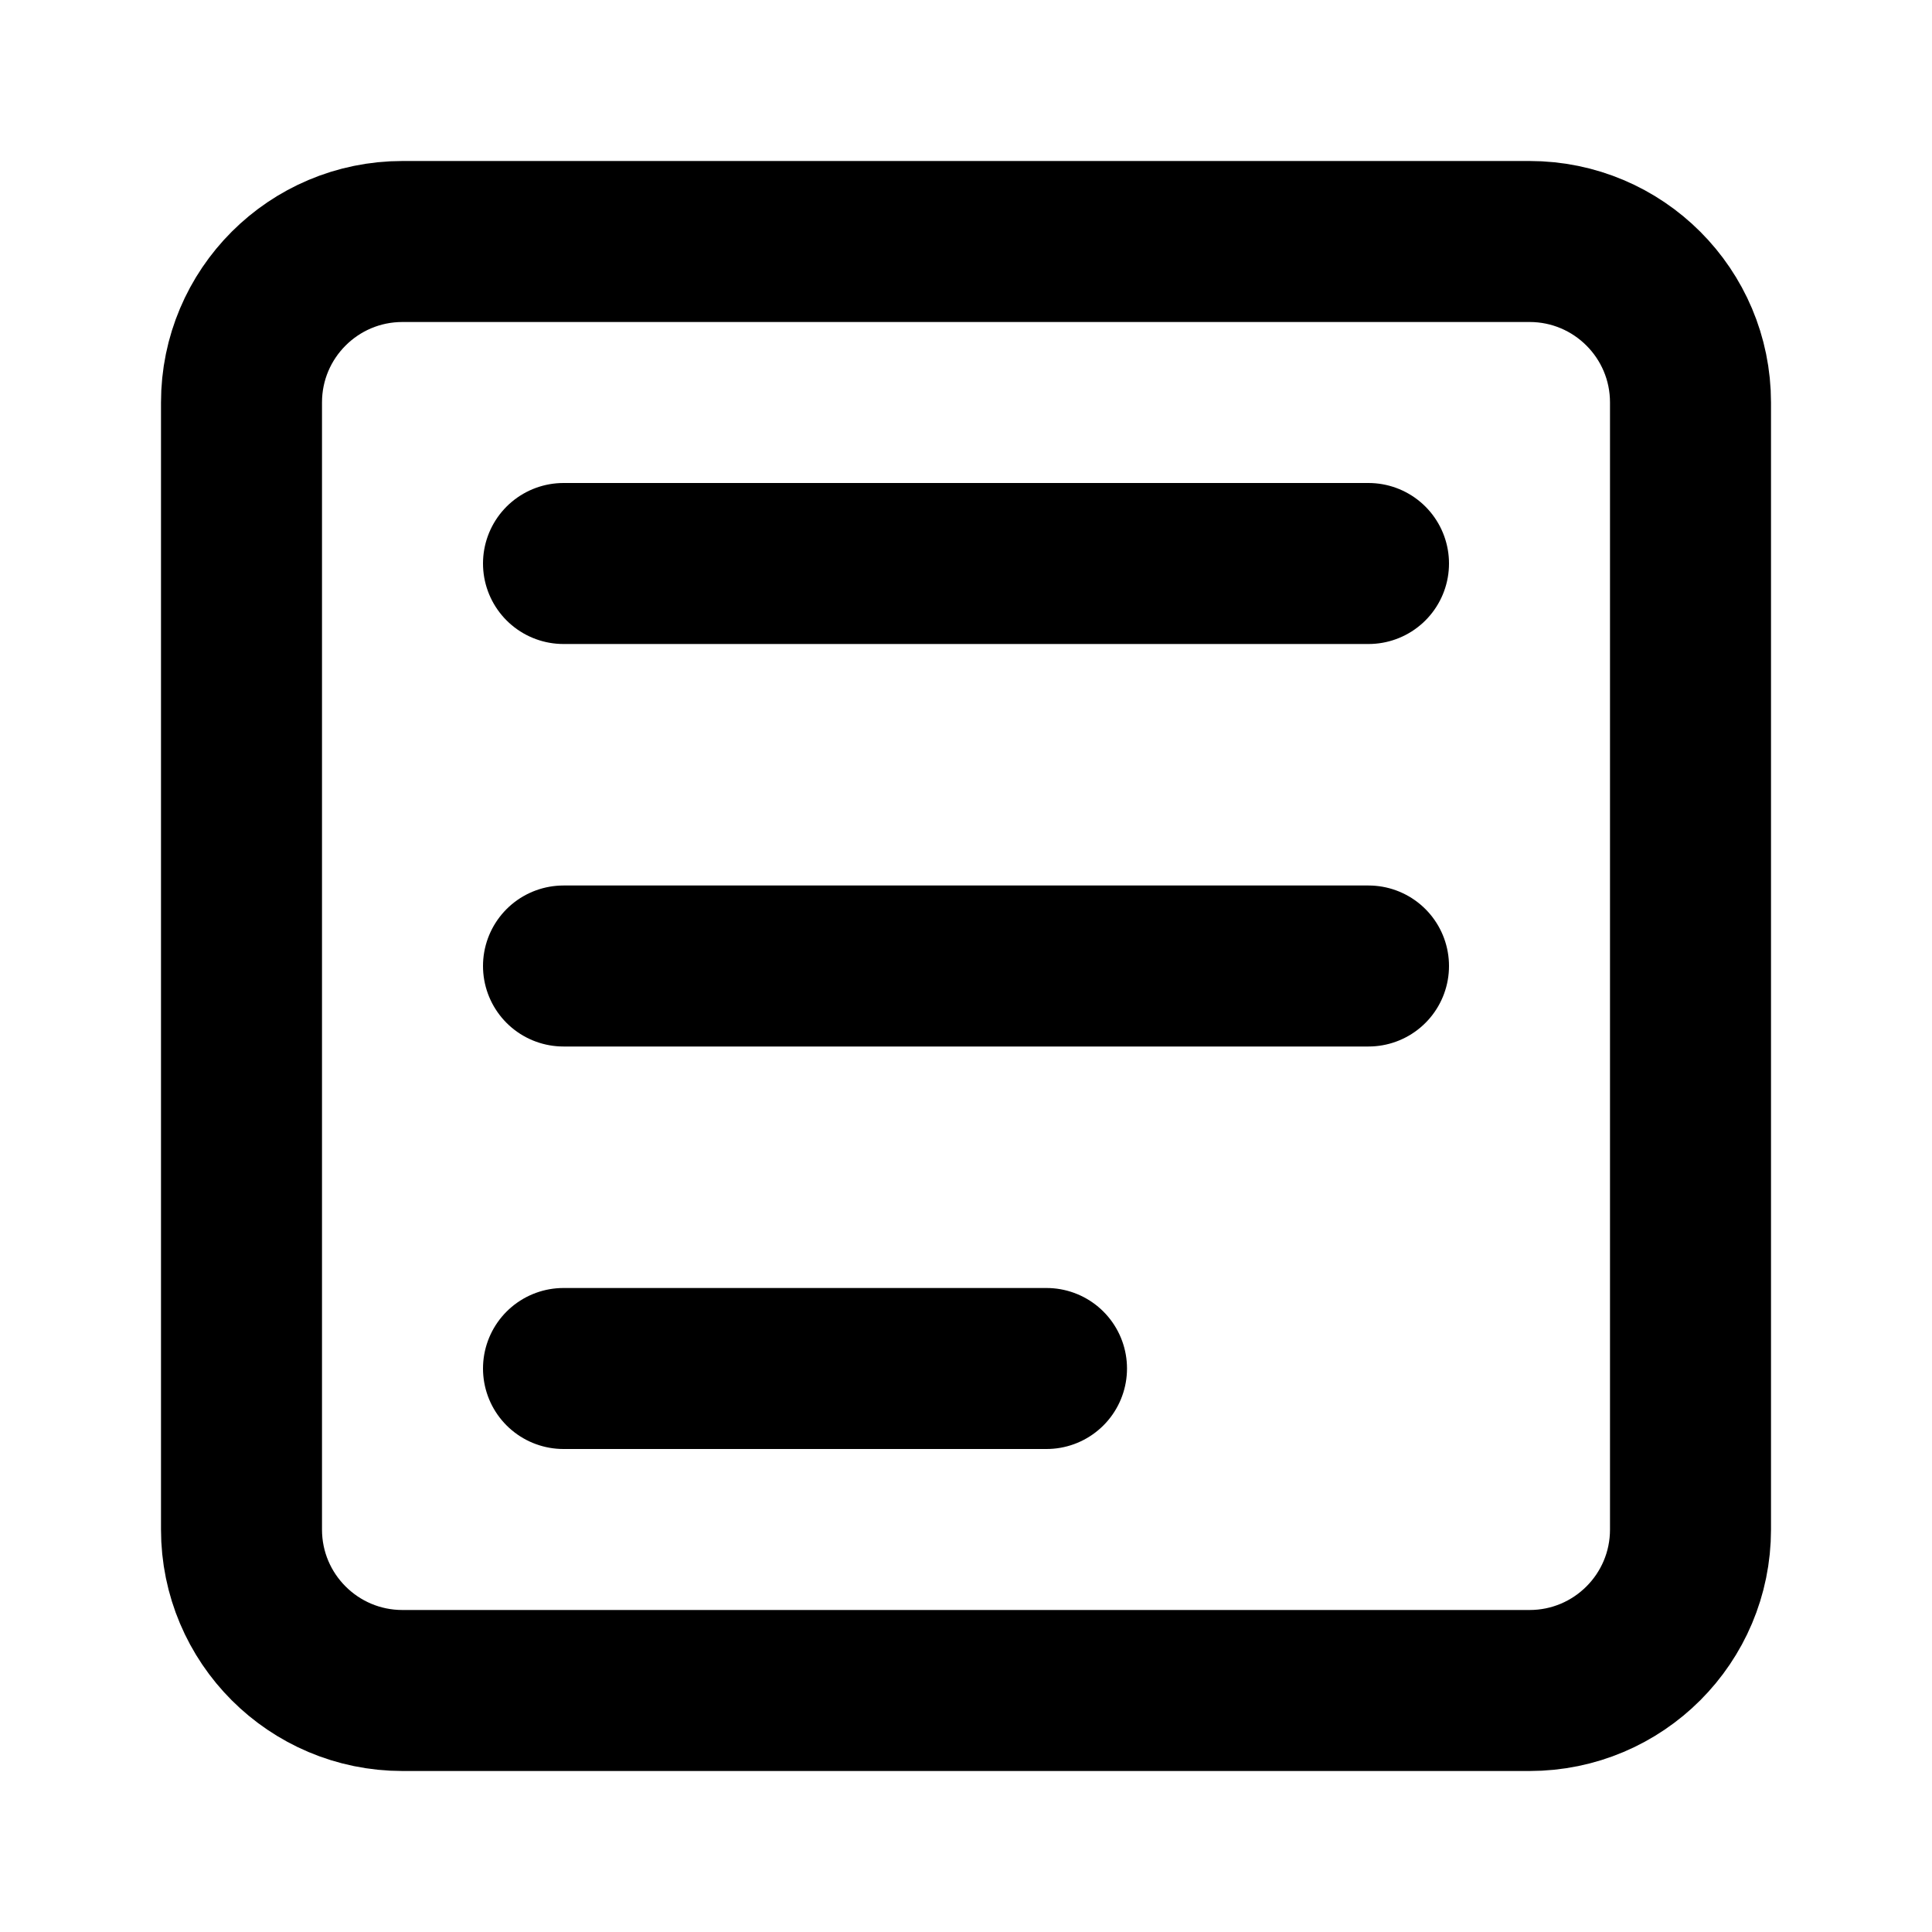
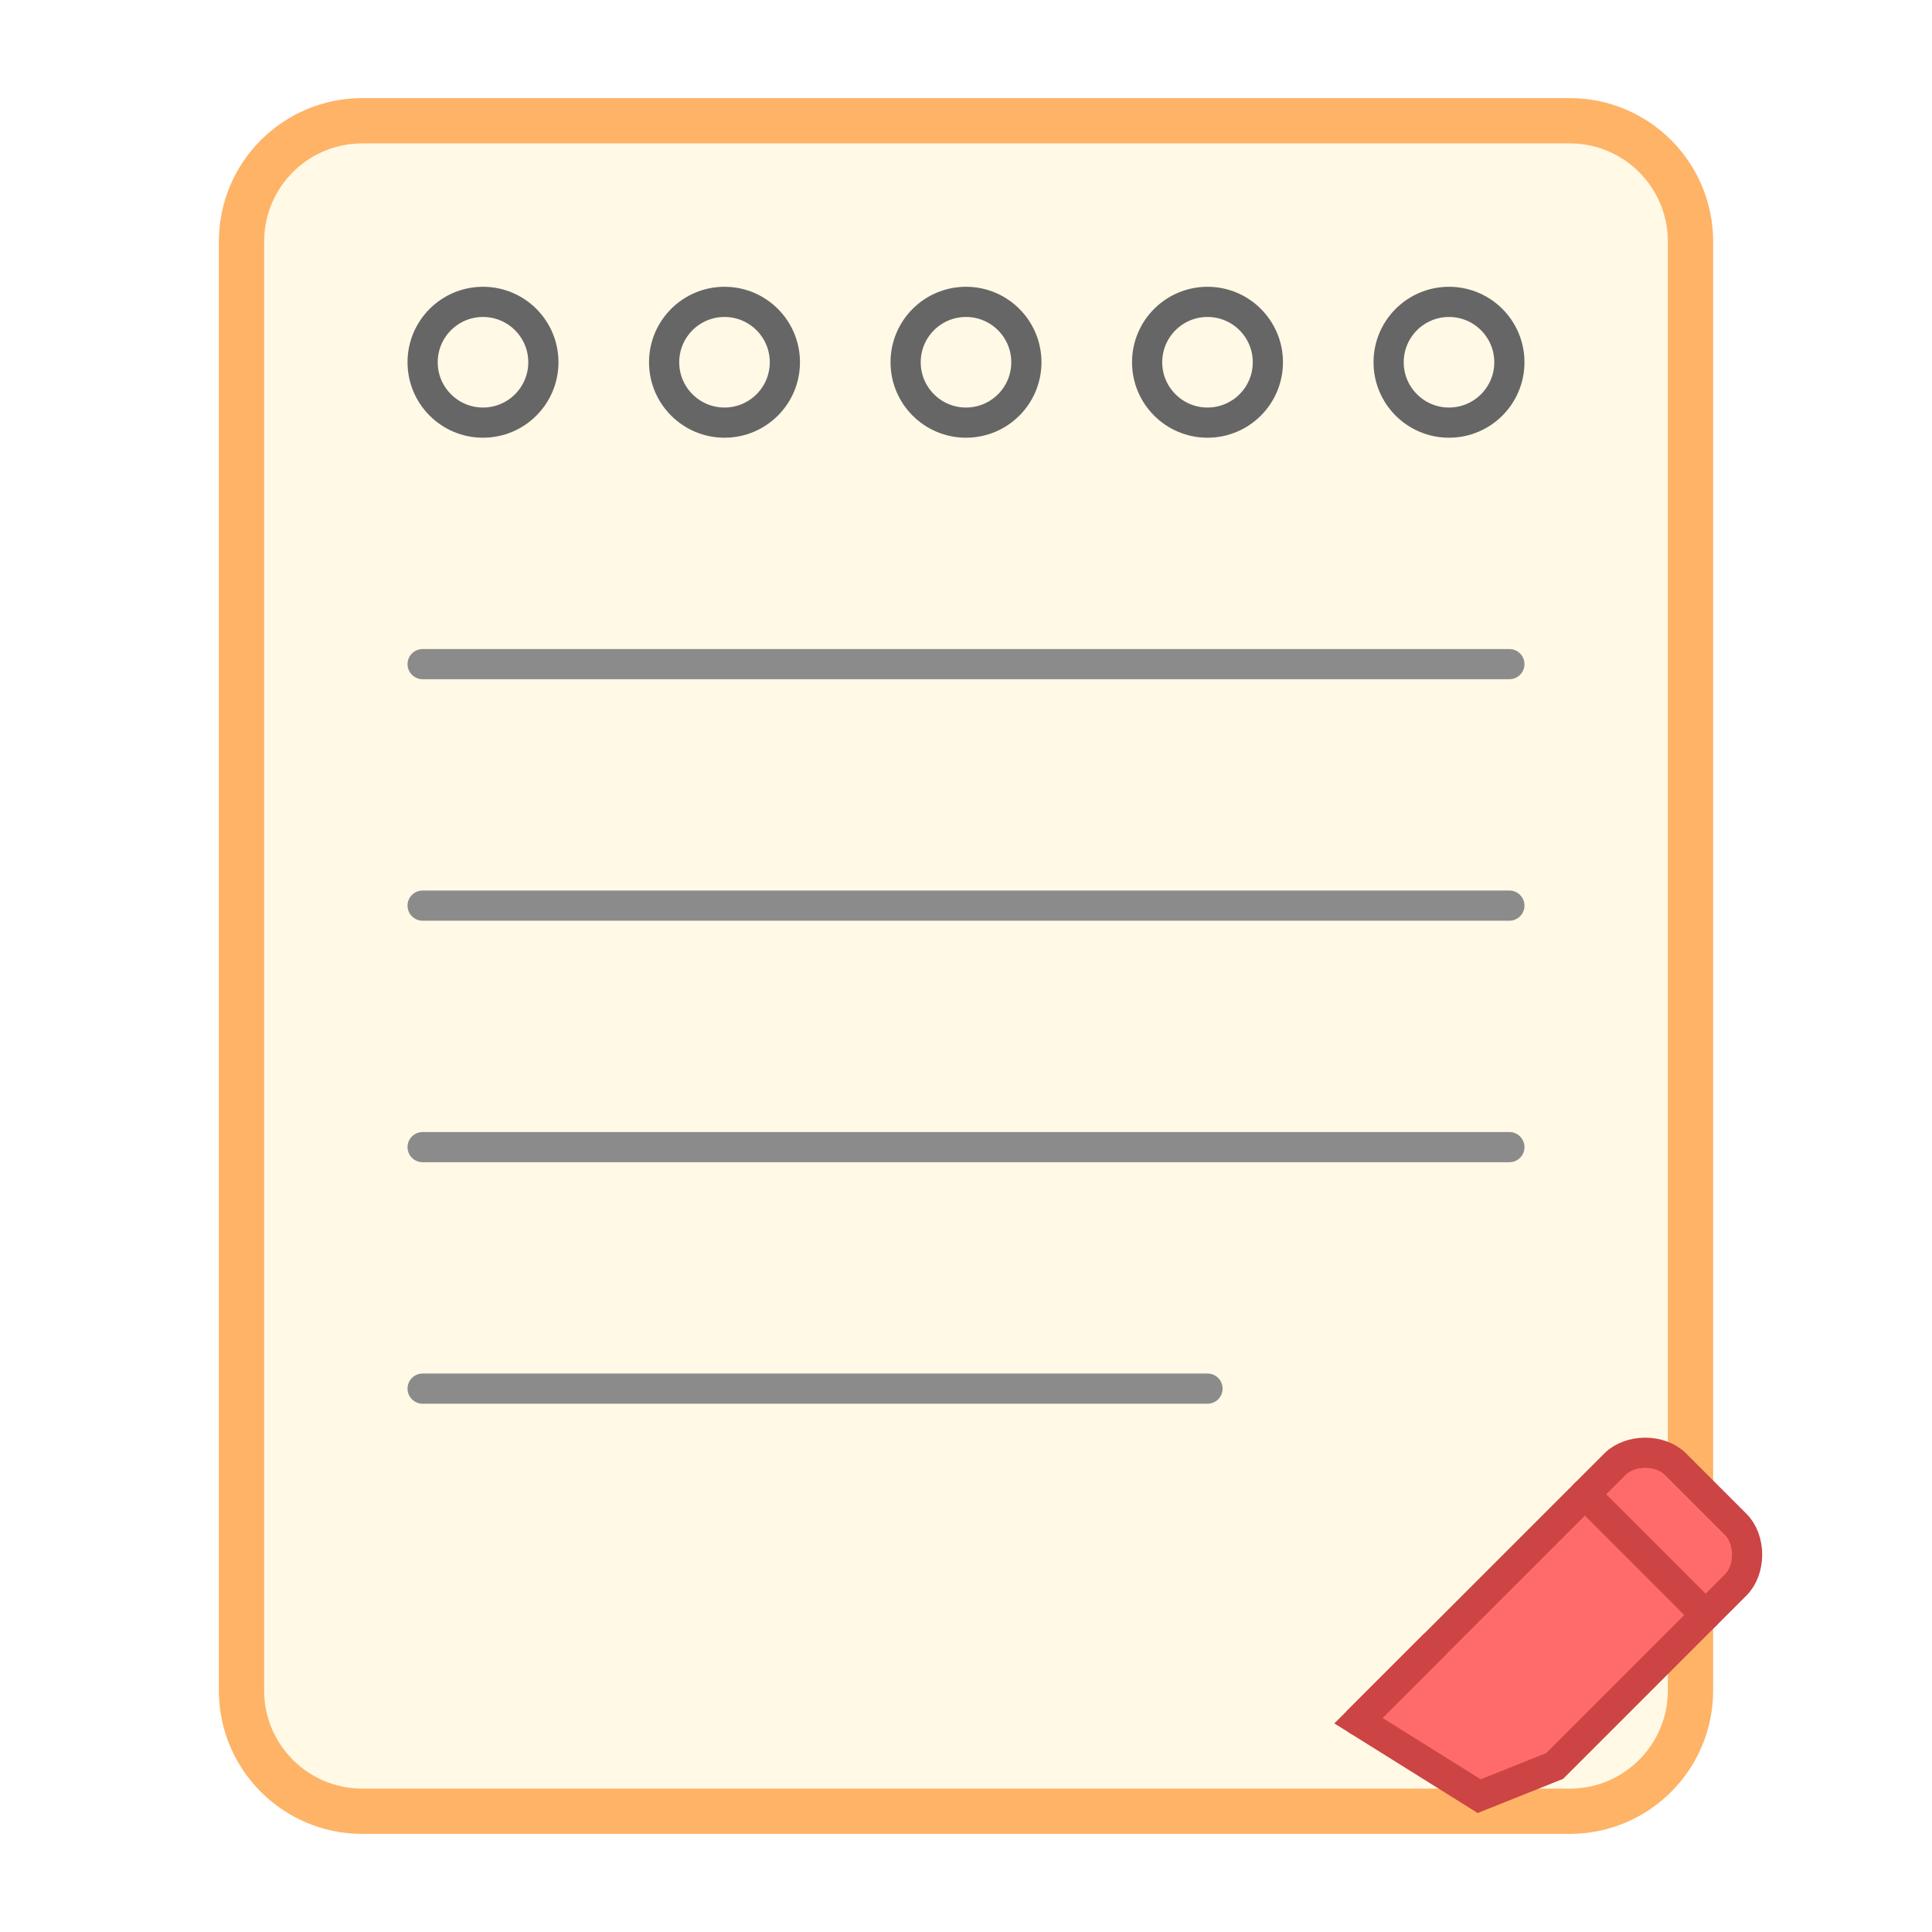
- <svg xmlns="http://www.w3.org/2000/svg" width="24" height="24" viewBox="0 0 24 24" fill="none">
-   <path d="M19 3H5C3.895 3 3 3.895 3 5V19C3 20.105 3.895 21 5 21H19C20.105 21 21 20.105 21 19V5C21 3.895 20.105 3 19 3Z" stroke="currentColor" stroke-width="2" stroke-linecap="round" stroke-linejoin="round" />
-   <path d="M7 7H17" stroke="currentColor" stroke-width="2" stroke-linecap="round" stroke-linejoin="round" />
-   <path d="M7 12H17" stroke="currentColor" stroke-width="2" stroke-linecap="round" stroke-linejoin="round" />
-   <path d="M7 17H13" stroke="currentColor" stroke-width="2" stroke-linecap="round" stroke-linejoin="round" />
+ <svg xmlns="http://www.w3.org/2000/svg" width="128" height="128" viewBox="0 0 128 128" fill="none">
+   <rect x="16" y="8" width="96" height="112" rx="8" fill="#FFF9E6" stroke="#FFB366" stroke-width="3" />
+   <circle cx="32" cy="24" r="4" fill="none" stroke="#666666" stroke-width="2" />
+   <circle cx="48" cy="24" r="4" fill="none" stroke="#666666" stroke-width="2" />
+   <circle cx="64" cy="24" r="4" fill="none" stroke="#666666" stroke-width="2" />
+   <circle cx="80" cy="24" r="4" fill="none" stroke="#666666" stroke-width="2" />
+   <circle cx="96" cy="24" r="4" fill="none" stroke="#666666" stroke-width="2" />
+   <line x1="28" y1="44" x2="100" y2="44" stroke="#8B8B8B" stroke-width="2" stroke-linecap="round" />
+   <line x1="28" y1="60" x2="100" y2="60" stroke="#8B8B8B" stroke-width="2" stroke-linecap="round" />
+   <line x1="28" y1="76" x2="100" y2="76" stroke="#8B8B8B" stroke-width="2" stroke-linecap="round" />
+   <line x1="28" y1="92" x2="80" y2="92" stroke="#8B8B8B" stroke-width="2" stroke-linecap="round" />
+   <g transform="translate(88, 96)">
+     <path d="M2 18L7 13L19 1C20 0 22 0 23 1L27 5C28 6 28 8 27 9L15 21L10 23L2 18Z" fill="#FF6B6B" stroke="#CC4444" stroke-width="2" />
+     <path d="M17 3L25 11" stroke="#CC4444" stroke-width="2" stroke-linecap="round" />
+     <path d="M2 18L7 13" stroke="#CC4444" stroke-width="2" stroke-linecap="round" />
+   </g>
</svg>
